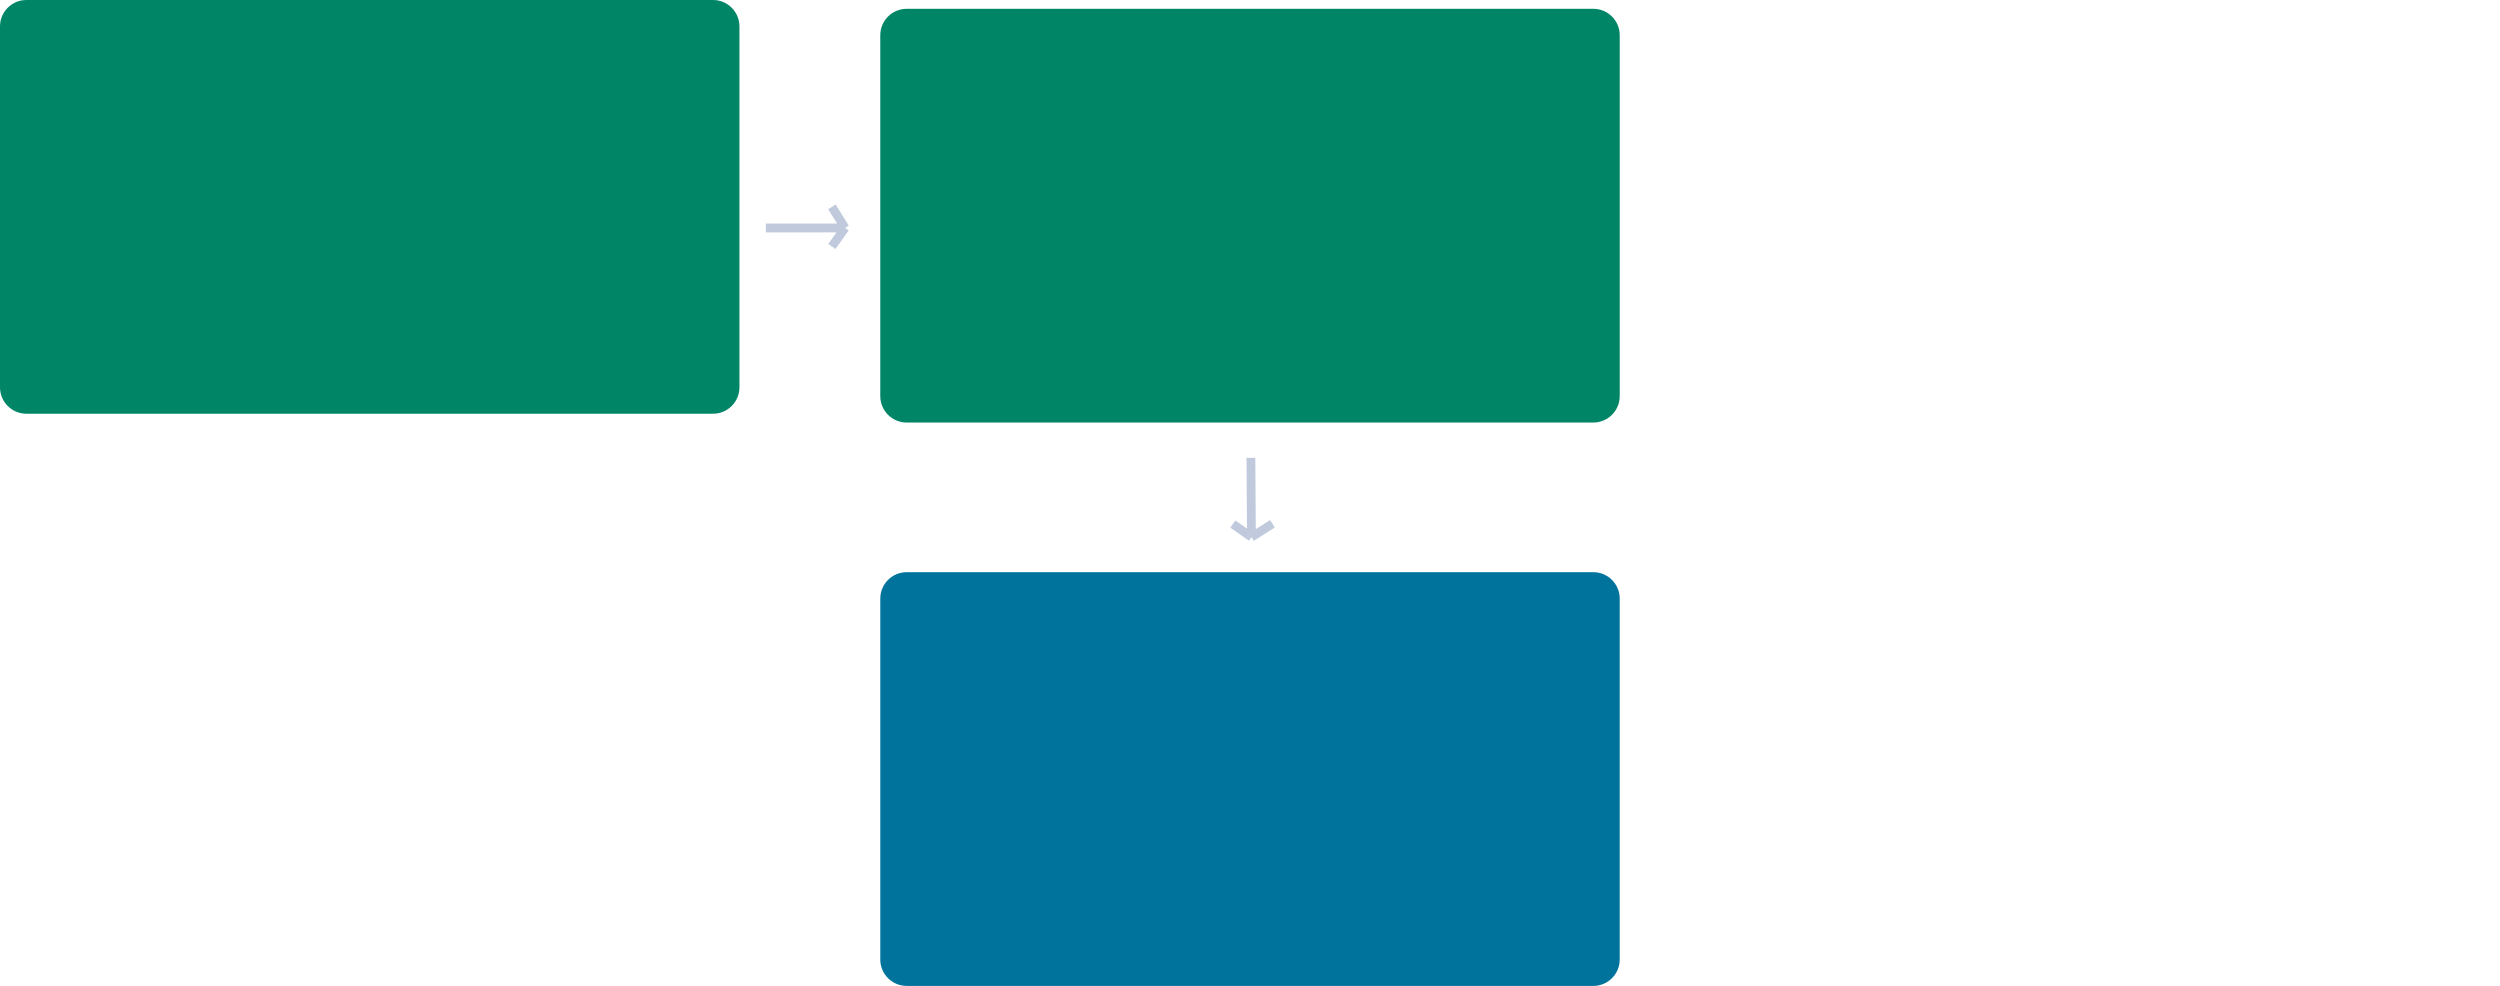
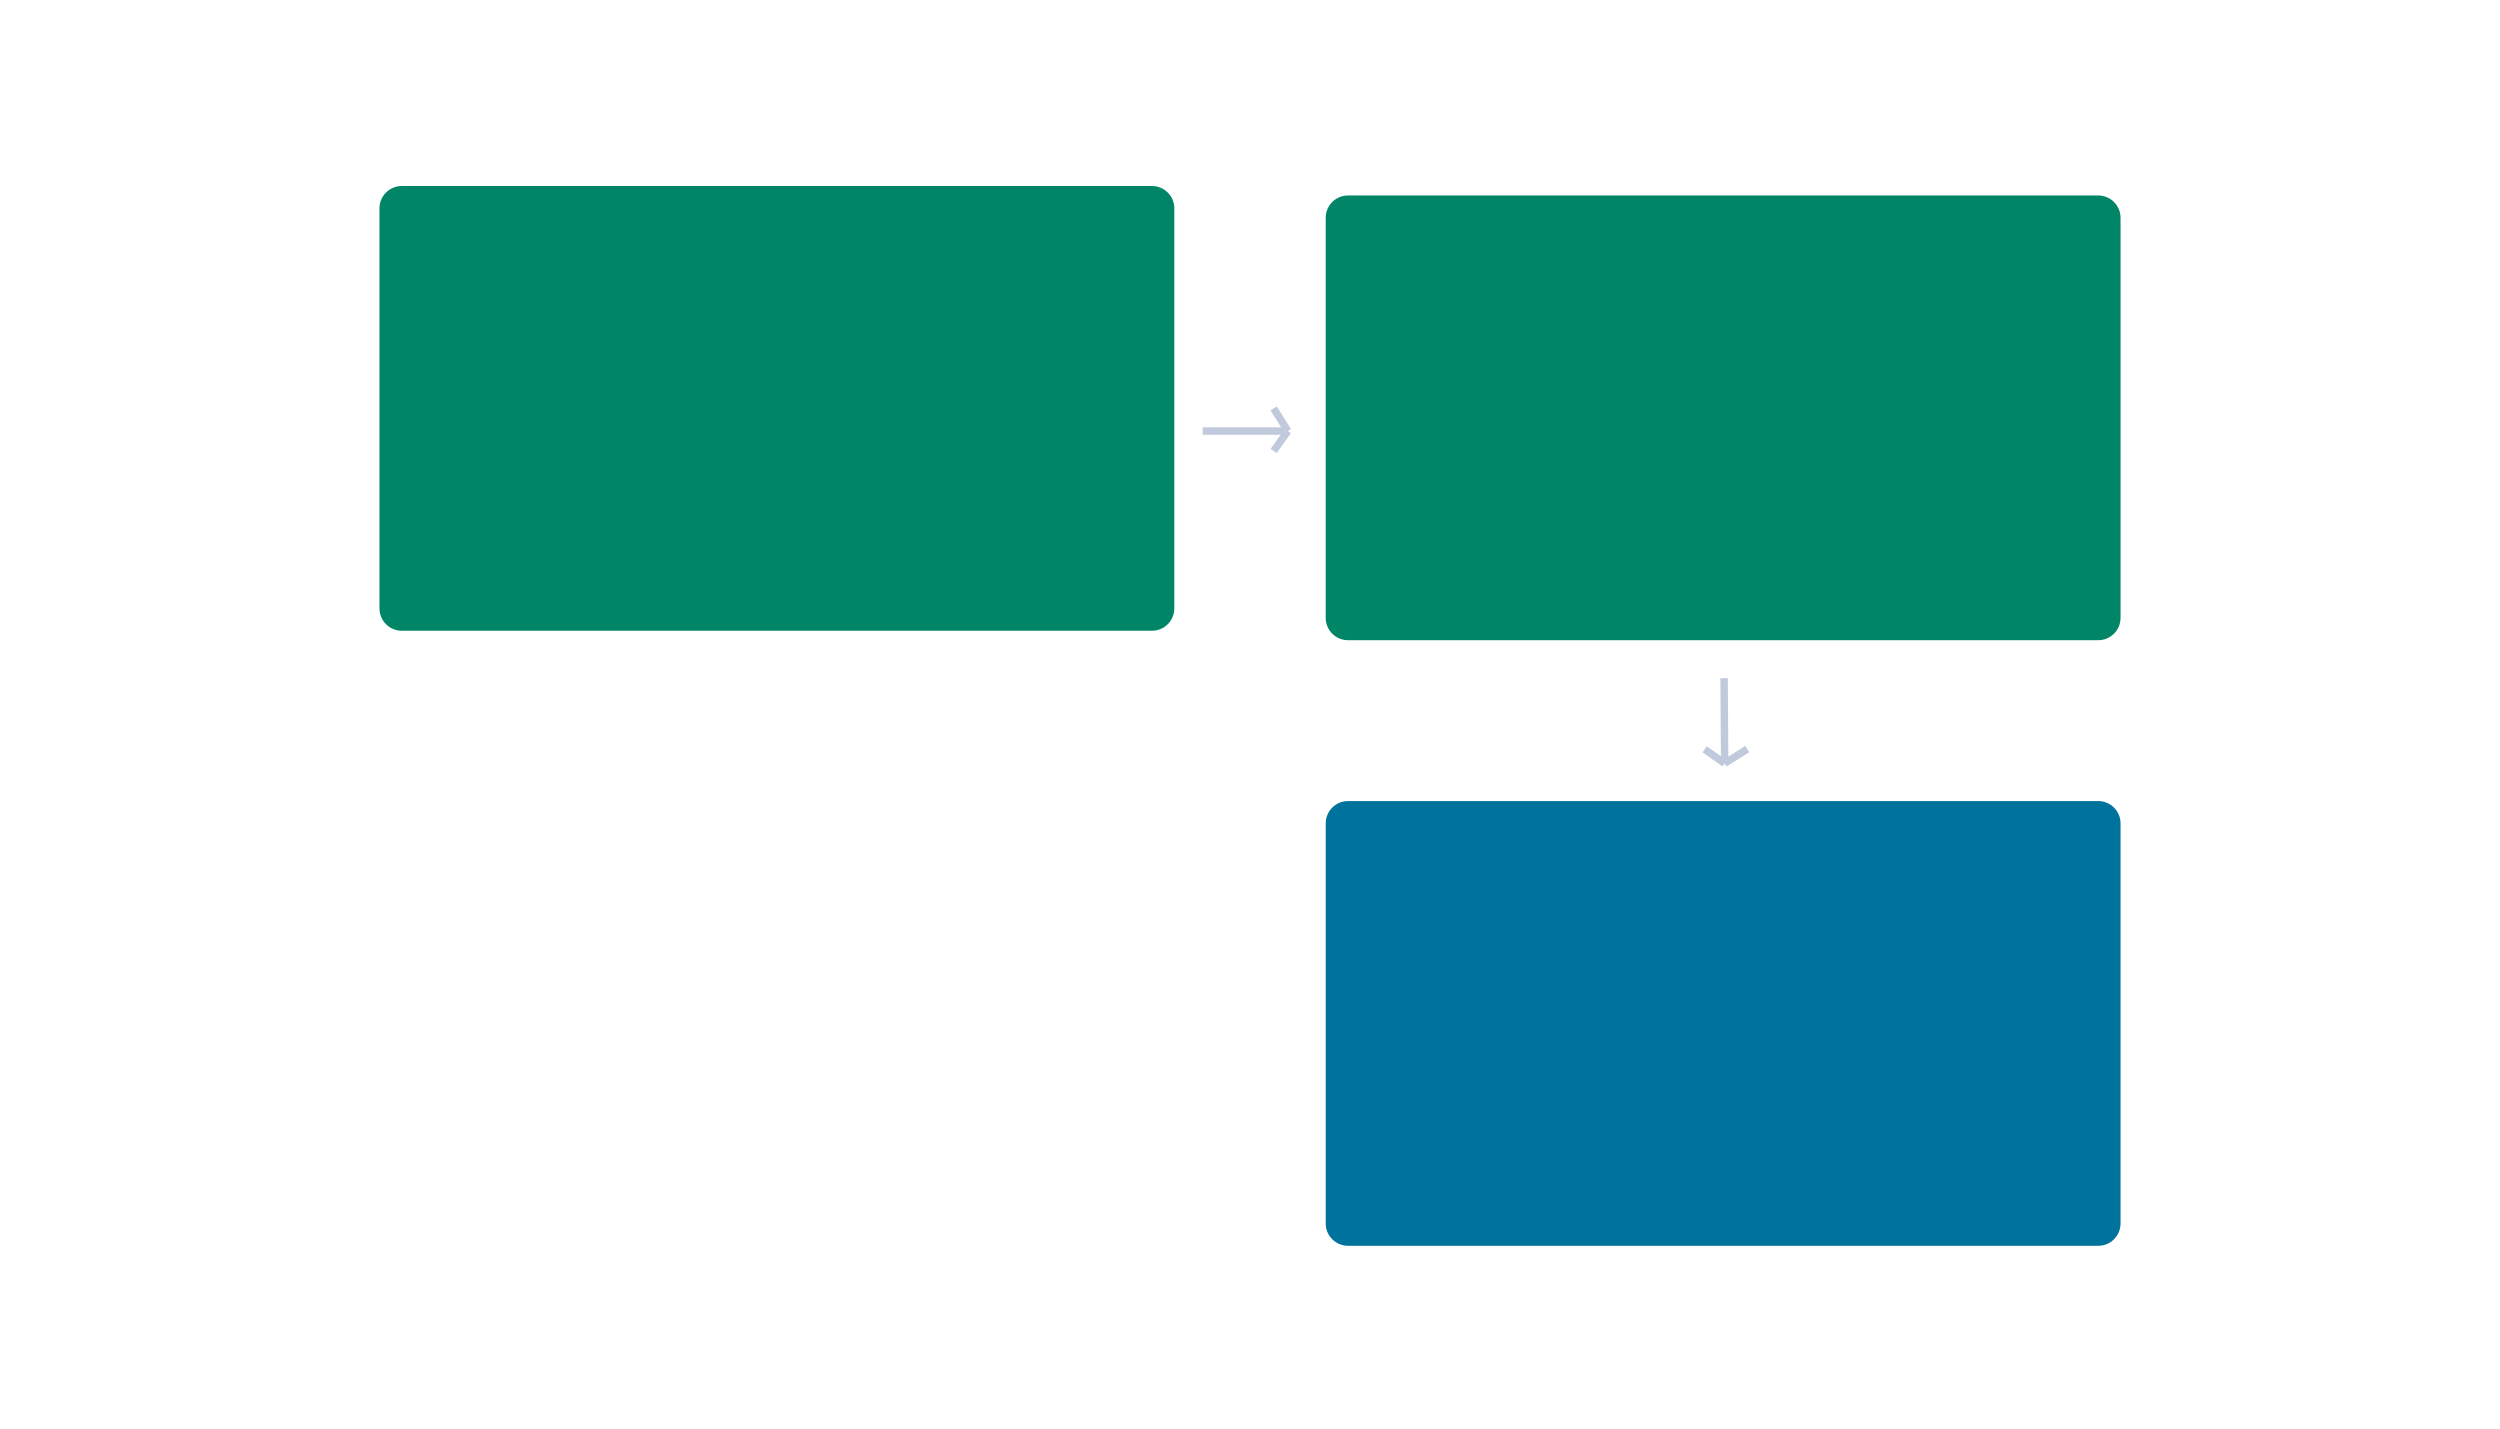
- <svg xmlns="http://www.w3.org/2000/svg" width="284" height="112" viewBox="0 0 284 112" fill="none">
-   <rect width="84" height="47" rx="3" fill="#008567" />
-   <rect x="100" y="1" width="84" height="47" rx="3" fill="#008567" />
-   <rect x="100" y="65" width="84" height="47" rx="3" fill="#00739D" />
-   <path d="M87 25.897H96M96 25.897L94.5 28M96 25.897L94.5 23.5" stroke="#C0CADC" />
-   <path d="M142.103 52.016L142.163 61.016M142.163 61.016L140.05 59.53M142.163 61.016L144.55 59.5" stroke="#C0CADC" />
+ <svg xmlns="http://www.w3.org/2000/svg" width="336" height="192" viewBox="0 0 336 192" fill="none">
+   <rect x="51" y="25" width="106.826" height="59.772" rx="3" fill="#008567" />
+   <rect x="178.175" y="26.272" width="106.826" height="59.772" rx="3" fill="#008567" />
+   <rect x="178.175" y="107.663" width="106.826" height="59.772" rx="3" fill="#00739D" />
+   <path d="M161.642 57.934H173.087M173.087 57.934L171.18 60.609M173.087 57.934L171.18 54.886" stroke="#C0CADC" />
+   <path d="M231.719 91.151L231.795 102.596M231.795 102.596L229.108 100.707M231.795 102.596L234.83 100.668" stroke="#C0CADC" />
</svg>
